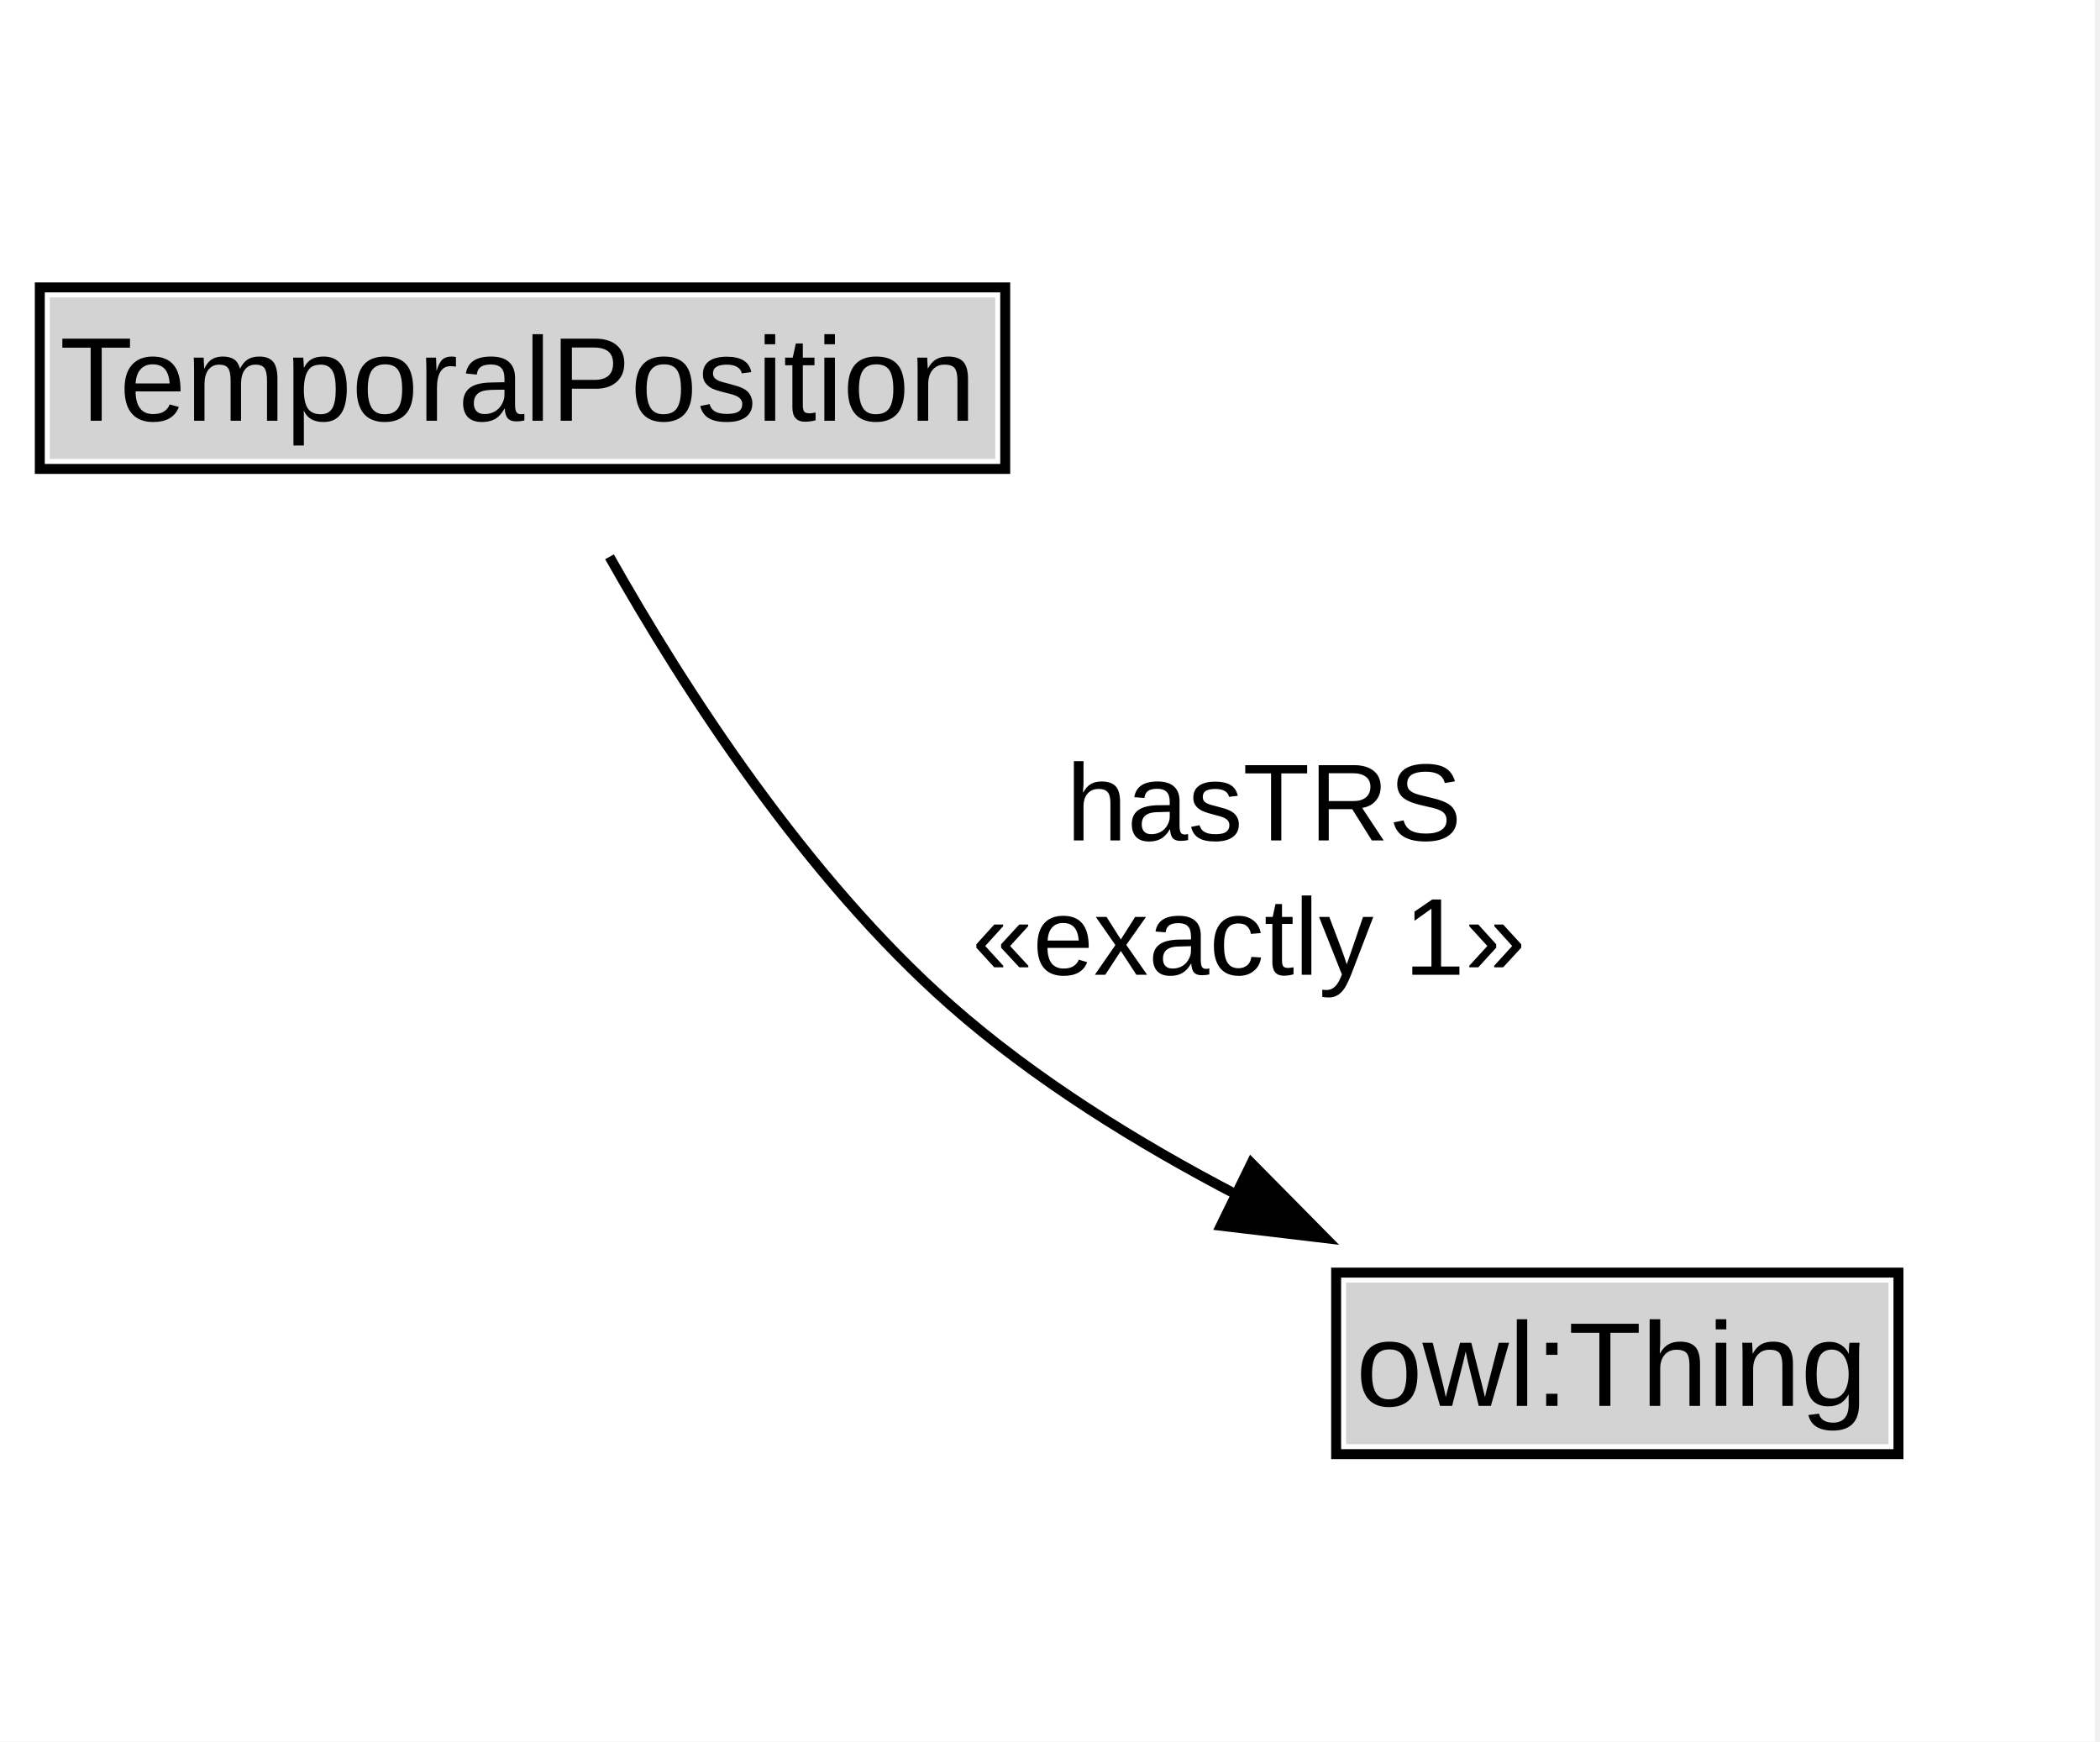
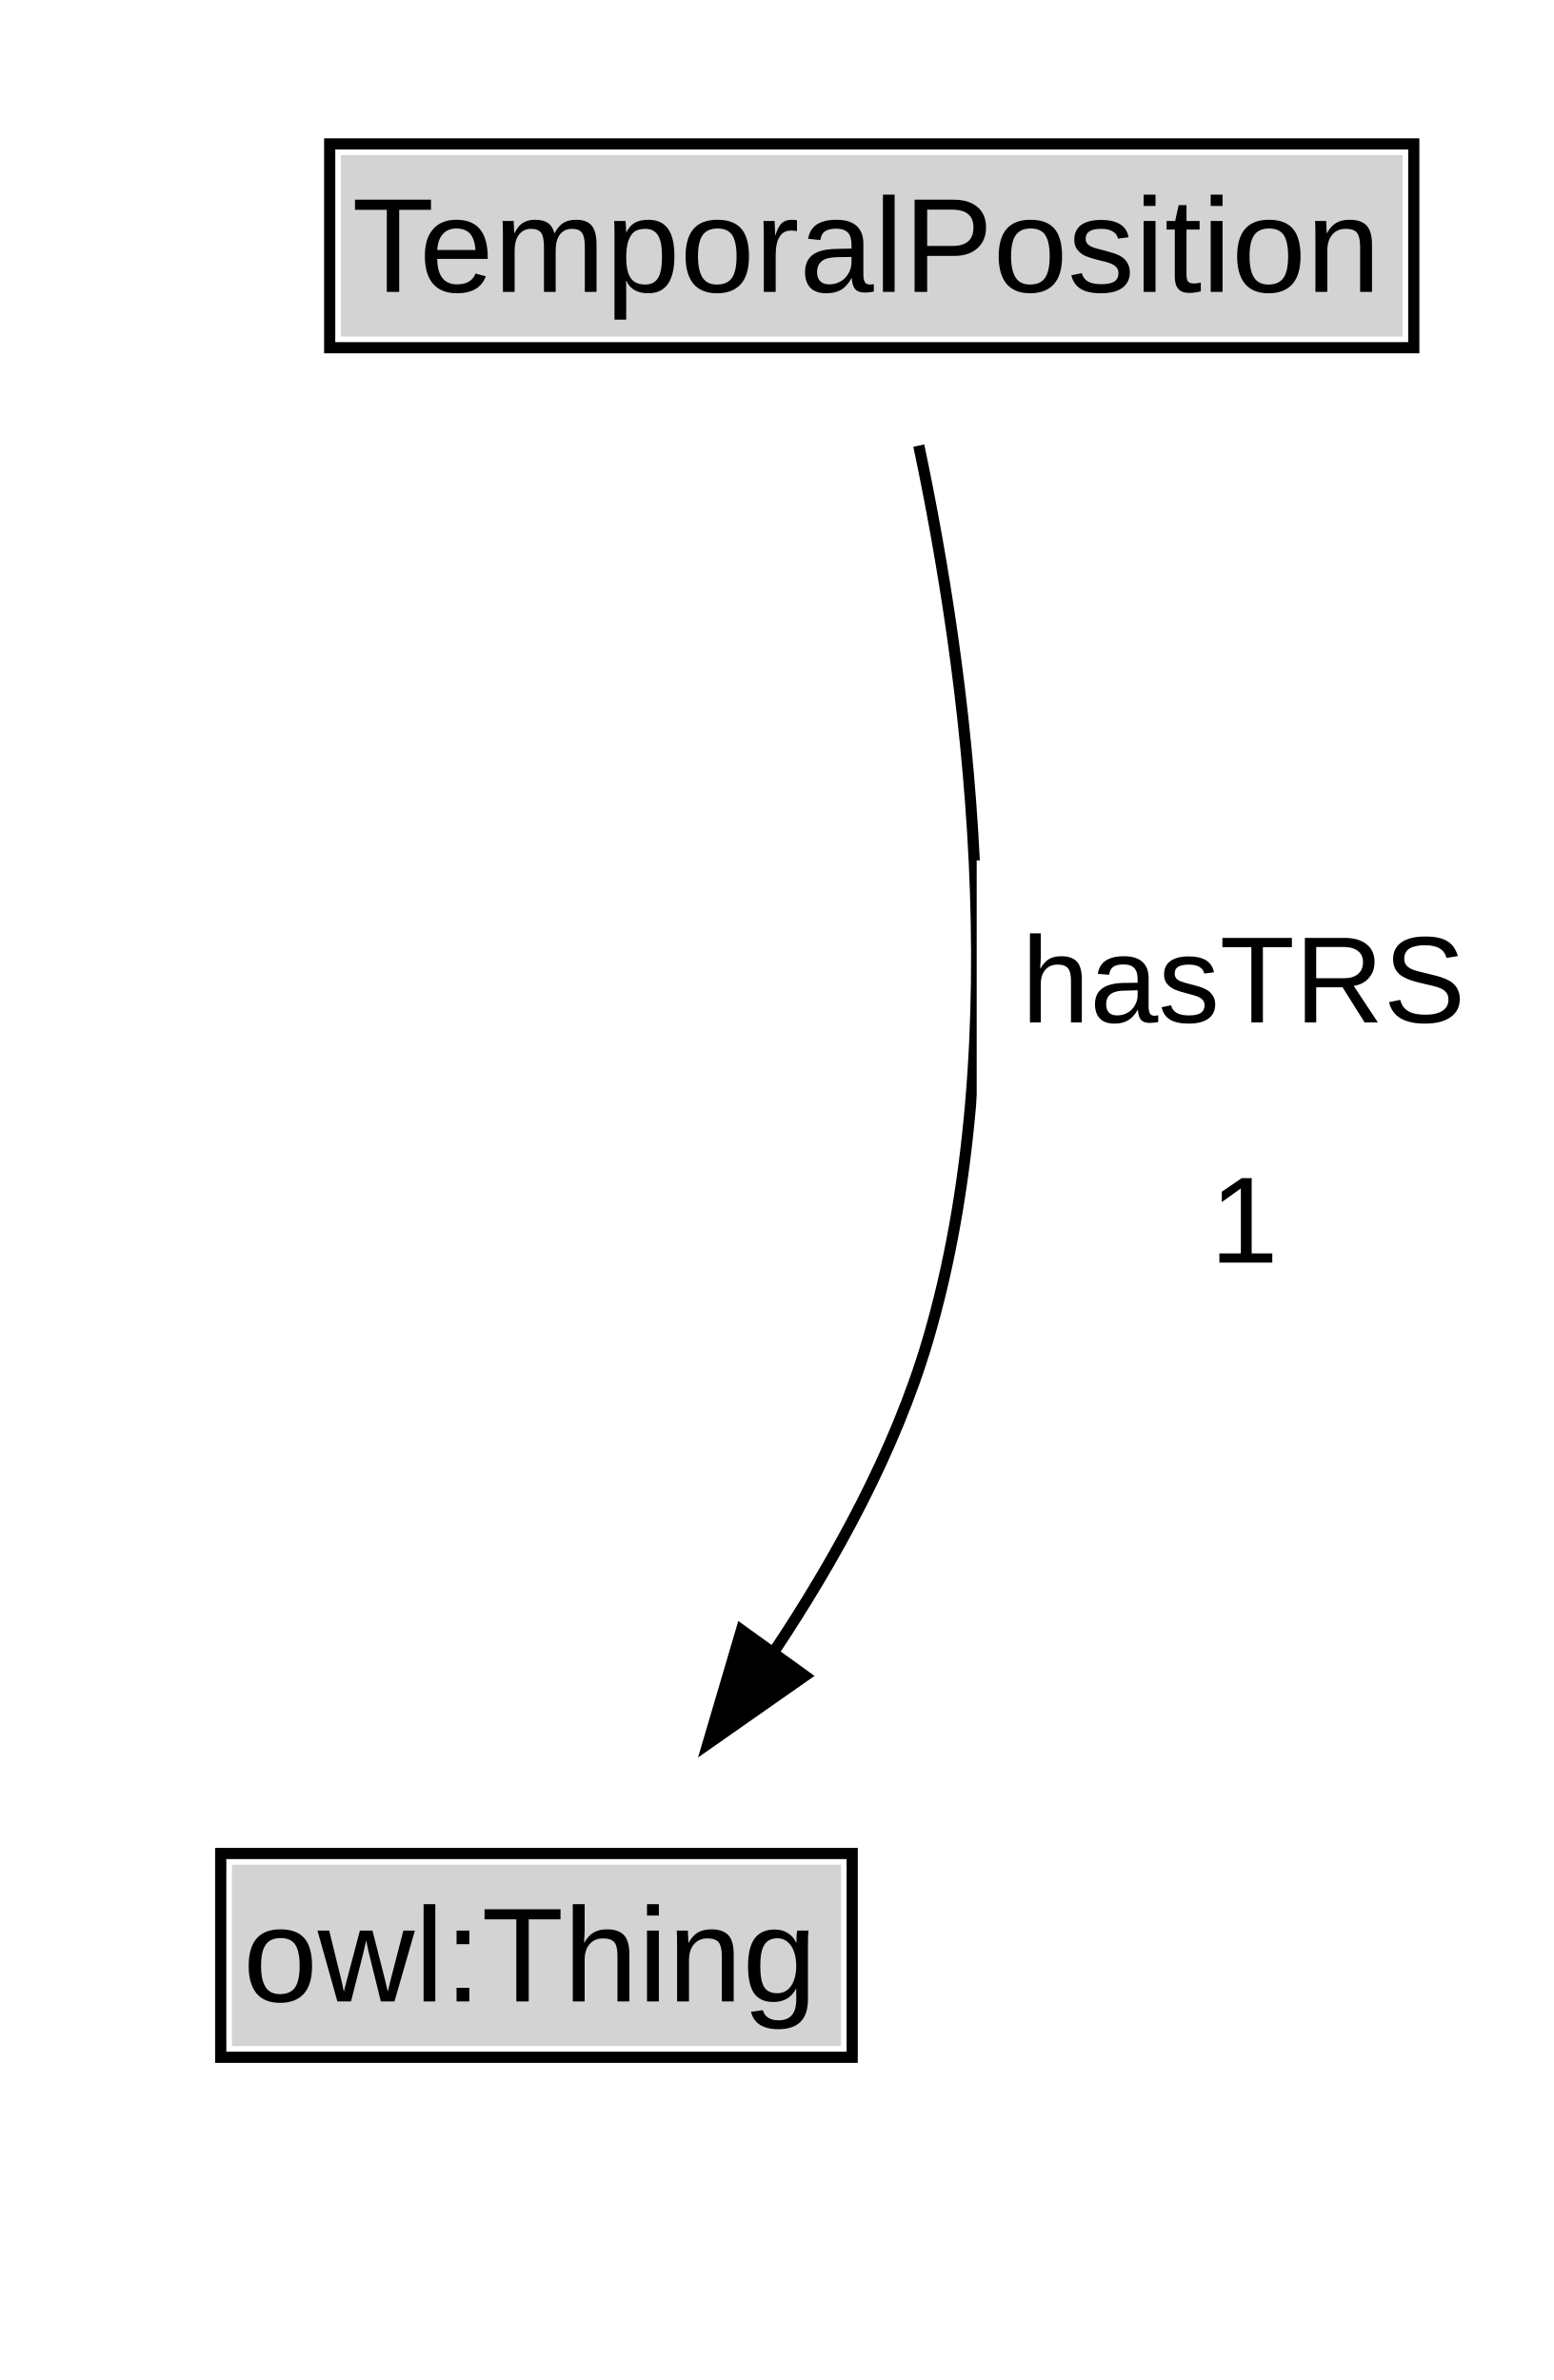
- <svg xmlns="http://www.w3.org/2000/svg" xmlns:xlink="http://www.w3.org/1999/xlink" width="211pt" height="175pt" viewBox="0.00 0.00 211.00 175.00">
-   <g id="graph0" class="graph" transform="scale(1 1) rotate(0) translate(4 171)">
-     <polygon fill="white" stroke="none" points="-4,4 -4,-171 206.5,-171 206.5,4 -4,4" />
-     <g id="clust2" class="cluster">
+ <svg xmlns="http://www.w3.org/2000/svg" xmlns:xlink="http://www.w3.org/1999/xlink" width="139pt" height="213pt" viewBox="0.00 0.00 139.00 213.00">
+   <g id="graph0" class="graph" transform="scale(1 1) rotate(0) translate(4 209)">
+     <polygon fill="white" stroke="none" points="-4,4 -4,-209 135.14,-209 135.14,4 -4,4" />
+     <g id="clust3" class="cluster">
</g>
    <g id="node1" class="node">
      <g id="a_node1">
        <a xlink:href="../TemporalPosition" xlink:title="&lt;TABLE&gt;">
-           <polygon fill="lightgray" stroke="none" points="1,-124.88 1,-141.12 96,-141.12 96,-124.88 1,-124.88" />
-           <text xml:space="preserve" text-anchor="start" x="2" y="-128.72" font-family="Arial" font-size="12.00">TemporalPosition</text>
-           <polygon fill="none" stroke="black" points="0,-123.88 0,-142.12 97,-142.12 97,-123.88 0,-123.88" />
+           <polygon fill="lightgray" stroke="none" points="26.5,-178.88 26.5,-195.12 121.5,-195.12 121.5,-178.88 26.5,-178.88" />
+           <text xml:space="preserve" text-anchor="start" x="27.5" y="-182.88" font-family="Arial" font-size="12.00">TemporalPosition</text>
+           <polygon fill="none" stroke="black" points="25.5,-177.88 25.5,-196.12 122.5,-196.12 122.5,-177.88 25.5,-177.88" />
        </a>
      </g>
    </g>
    <g id="node3" class="node">
-       <polygon fill="lightgray" stroke="none" points="131.25,-25.88 131.25,-42.12 185.75,-42.12 185.75,-25.88 131.25,-25.88" />
-       <text xml:space="preserve" text-anchor="start" x="132.25" y="-29.73" font-family="Arial" font-size="12.00">owl:Thing</text>
-       <polygon fill="none" stroke="black" points="130.25,-24.88 130.25,-43.12 186.75,-43.12 186.75,-24.88 130.25,-24.88" />
+       <g id="a_node3">
+         <a xlink:href="https://w3id.org/citydata/imported/owl/latest/Thing" xlink:title="&lt;TABLE&gt;">
+           <polygon fill="lightgray" stroke="none" points="16.75,-25.88 16.75,-42.12 71.25,-42.12 71.25,-25.88 16.75,-25.88" />
+           <text xml:space="preserve" text-anchor="start" x="17.75" y="-29.88" font-family="Arial" font-size="12.00">owl:Thing</text>
+           <polygon fill="none" stroke="black" points="15.75,-24.88 15.75,-43.12 72.25,-43.12 72.25,-24.88 15.75,-24.88" />
+         </a>
+       </g>
    </g>
    <g id="edge3" class="edge">
-       <path fill="none" stroke="black" d="M57.24,-115.05C64.86,-101.54 76.96,-82.83 91.5,-70 99.97,-62.53 110.32,-56.12 120.33,-50.91" />
-       <polygon fill="black" stroke="black" points="121.74,-54.12 129.19,-46.58 118.66,-47.83 121.74,-54.12" />
-       <text xml:space="preserve" text-anchor="middle" x="123" y="-86.55" font-family="Arial" font-size="11.00"> hasTRS </text>
-       <text xml:space="preserve" text-anchor="middle" x="123" y="-73.05" font-family="Arial" font-size="11.00"> «exactly 1»  </text>
+       <path fill="none" stroke="black" d="M78.21,-169.12C82.37,-149.45 87.03,-116.17 79,-89 76.09,-79.14 70.75,-69.4 65.1,-60.96" />
+       <polygon fill="black" stroke="black" points="68.02,-59.02 59.34,-52.94 62.34,-63.11 68.02,-59.02" />
+       <polygon fill="white" stroke="none" points="83.39,-89 83.39,-132 131.14,-132 131.14,-89 83.39,-89" />
+       <text xml:space="preserve" text-anchor="start" x="87.39" y="-117.5" font-family="Arial" font-size="11.00">hasTRS</text>
+       <text xml:space="preserve" text-anchor="start" x="104.26" y="-96" font-family="Arial" font-size="11.00">1</text>
    </g>
  </g>
</svg>
